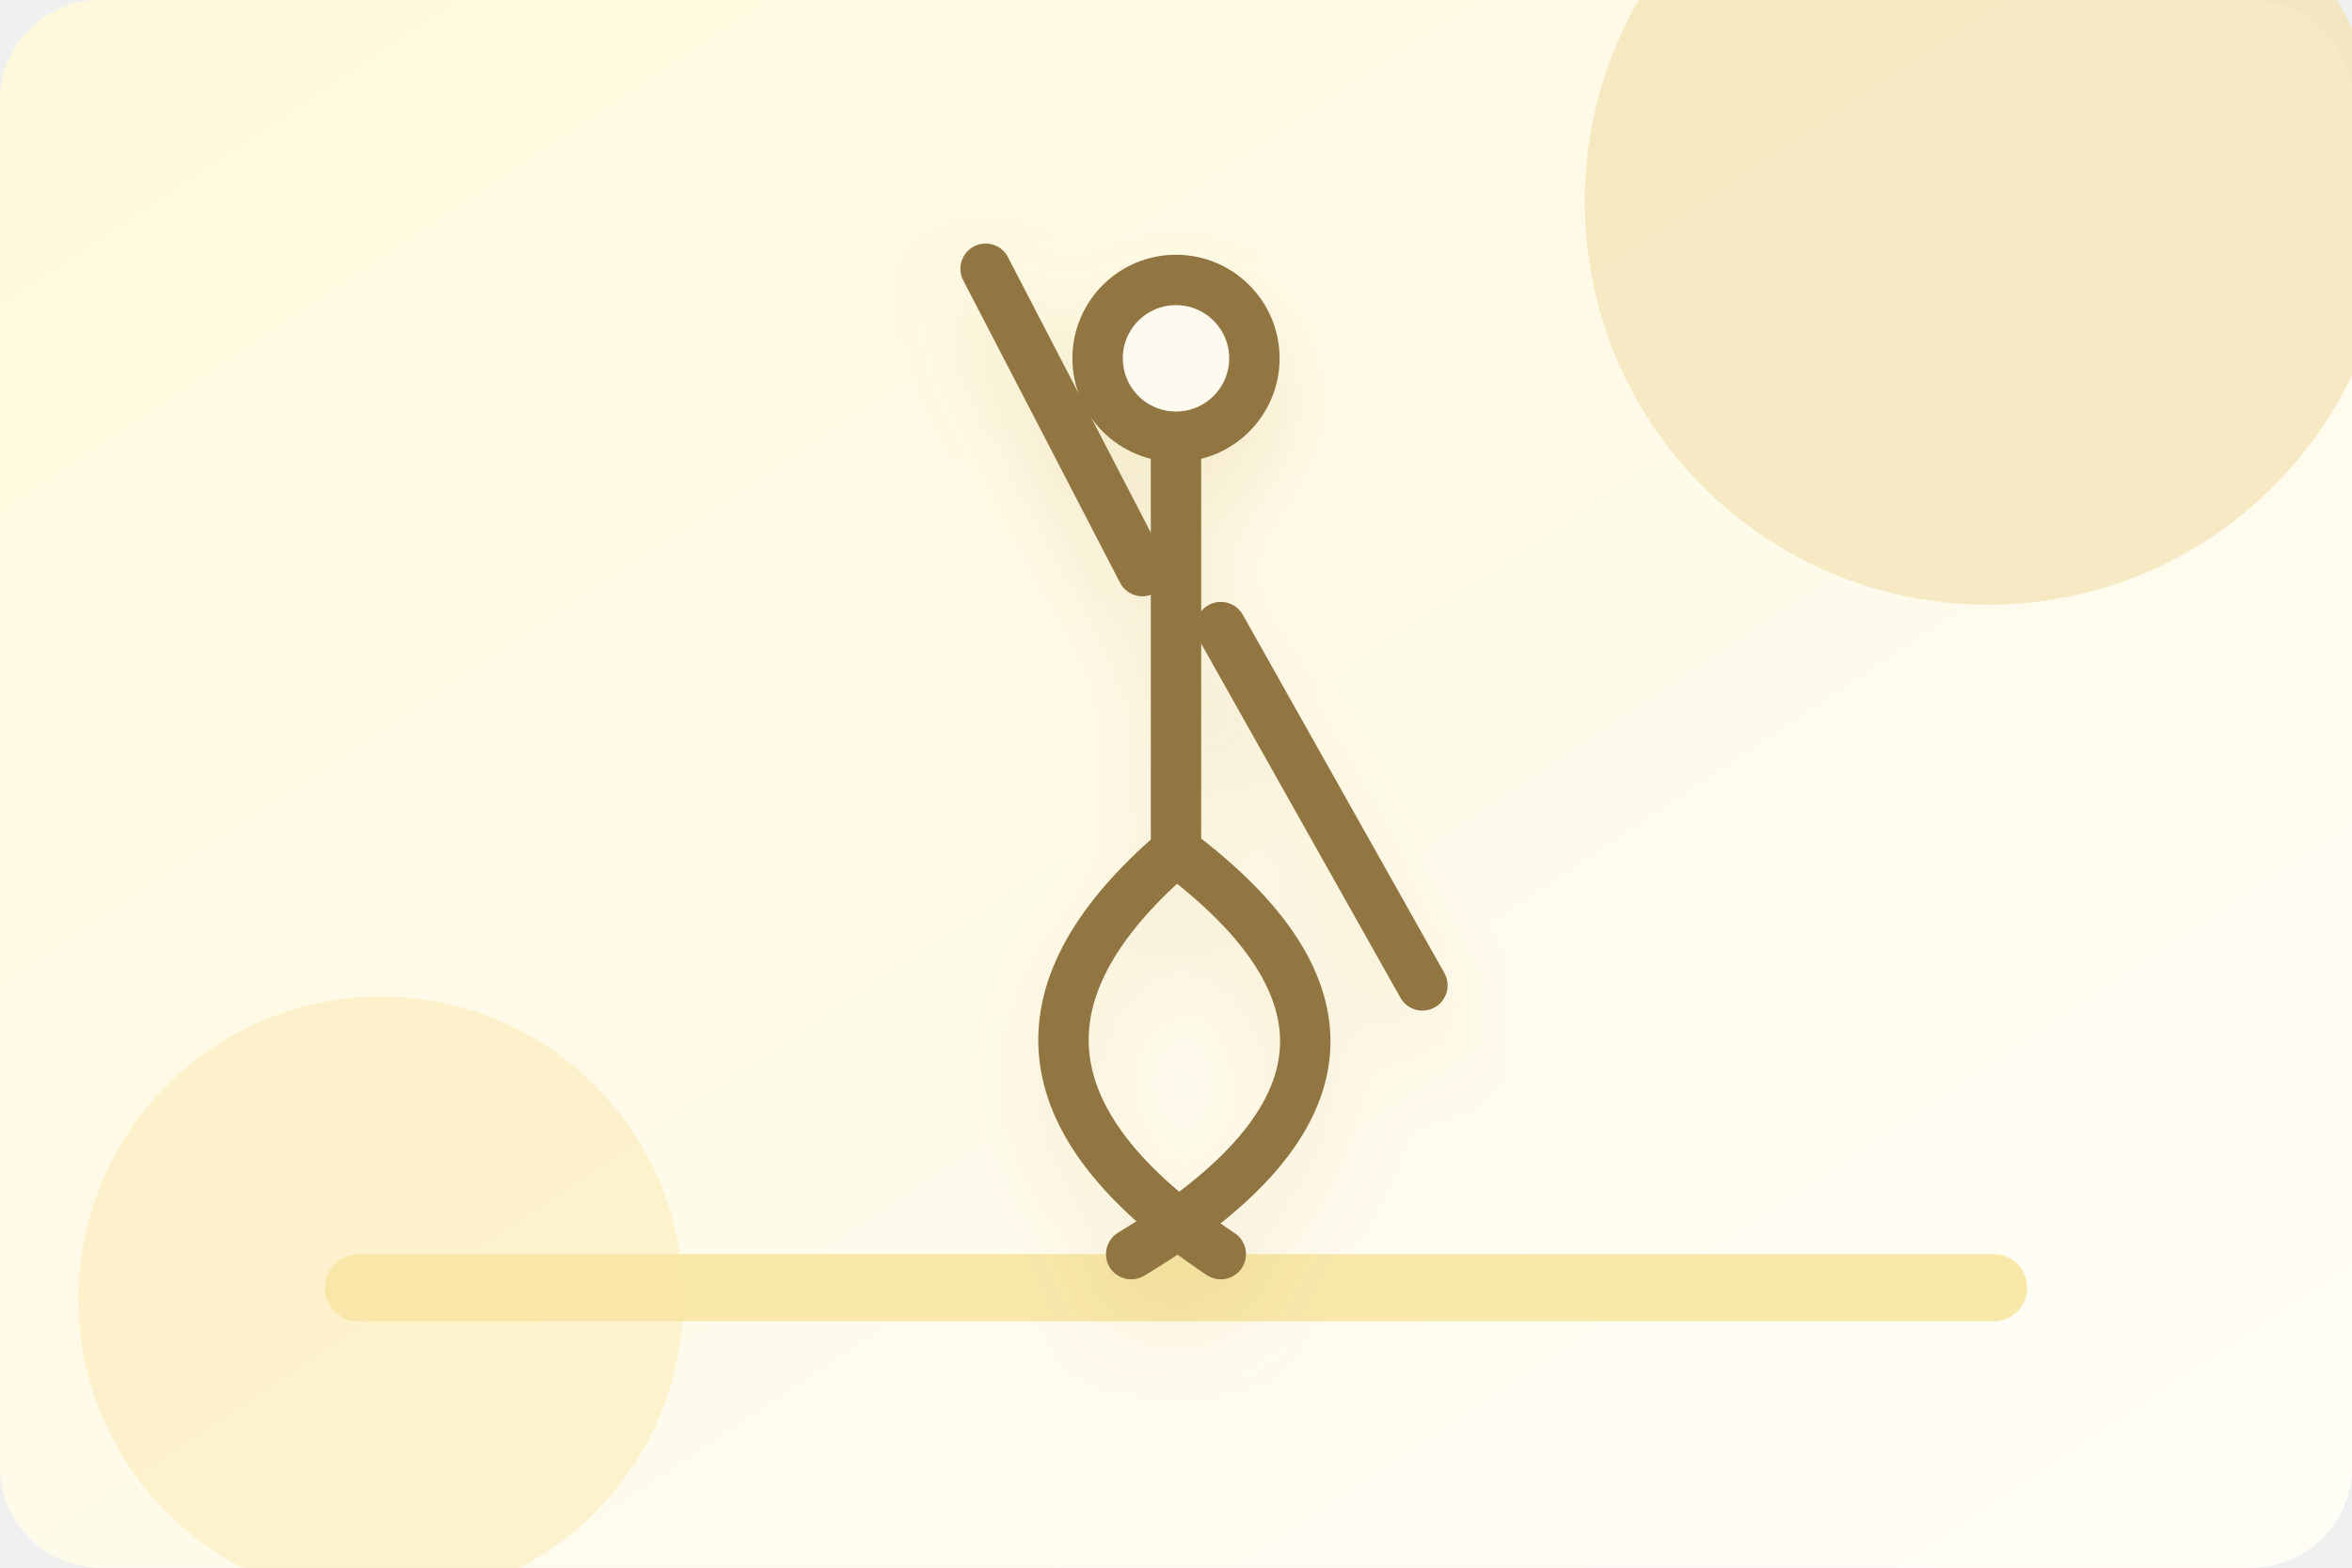
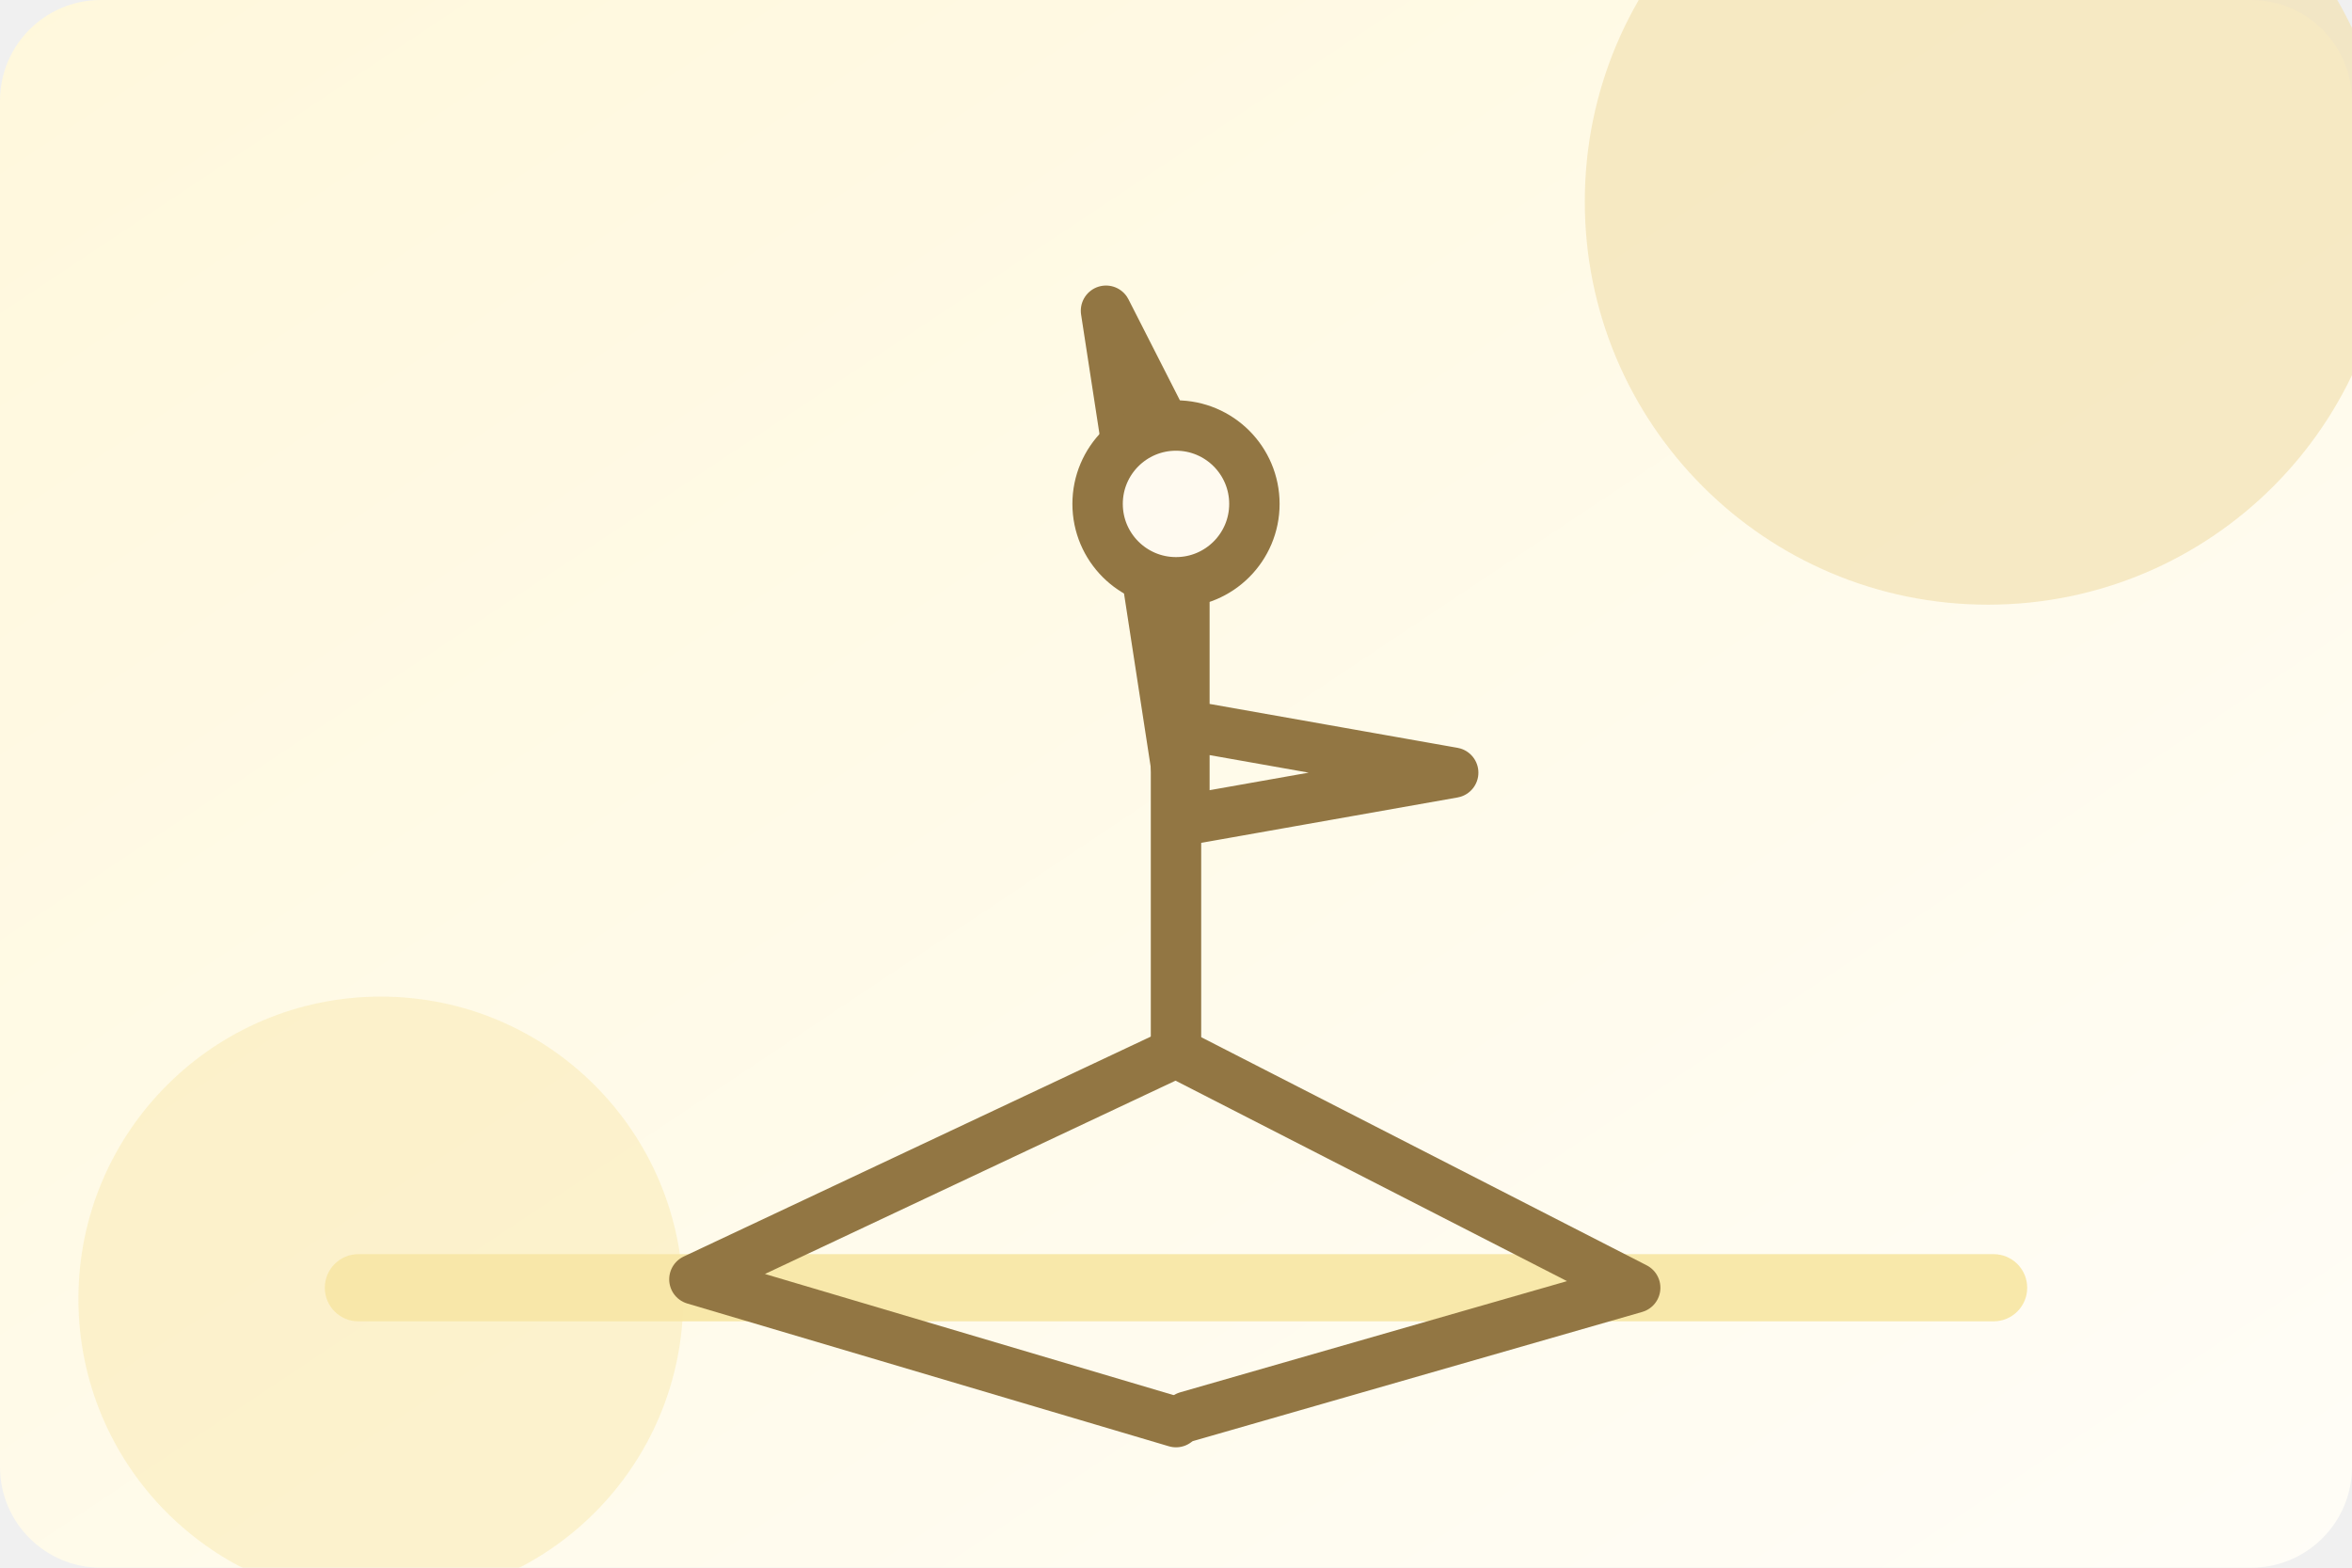
- <svg xmlns="http://www.w3.org/2000/svg" width="420" height="280" viewBox="0 0 420 280" role="img" aria-label="Gomukhasana Hasta">
+ <svg xmlns="http://www.w3.org/2000/svg" width="420" height="280" viewBox="0 0 420 280" fill="none">
+   <g clip-path="url(#clip0_166_84)">
+     <path d="M402 0H18C8.059 0 0 8.059 0 18V262C0 271.941 8.059 280 18 280H402C411.941 280 420 271.941 420 262V18C420 8.059 411.941 0 402 0Z" fill="url(#paint0_linear_166_84)" />
+     <path opacity="0.72" d="M355 108C394.765 108 427 75.764 427 36C427 -3.764 394.765 -36 355 -36C315.235 -36 283 -3.764 283 36C283 75.764 315.235 108 355 108Z" fill="#F3E2B4" />
+     <path opacity="0.44" d="M68 286C97.823 286 122 261.823 122 232C122 202.177 97.823 178 68 178C38.177 178 14 202.177 14 232C14 261.823 38.177 286 68 286Z" fill="#F8E7A7" />
+     <path opacity="0.95" d="M356 224H64C60.686 224 58 226.686 58 230C58 233.314 60.686 236 64 236H356C359.314 236 362 233.314 362 230C362 226.686 359.314 224 356 224Z" fill="#F8E7A7" />
+     <path d="M211.5 146.5L197.5 55.5L211.5 83V129.5L259.5 138L211.5 146.5ZM211.5 129.5V146.5" stroke="#927643" stroke-width="9" stroke-linejoin="round" />
+     <path d="M210 104C217.732 104 224 97.732 224 90C224 82.268 217.732 76 210 76C202.268 76 196 82.268 196 90C196 97.732 202.268 104 210 104Z" fill="#FFFAF0" stroke="#927643" stroke-width="9" stroke-linecap="round" stroke-linejoin="round" />
+     <path d="M210 106V188" stroke="#927643" stroke-width="9" stroke-linecap="round" stroke-linejoin="round" />
+     <path d="M210 188L124 228.5L210 254" stroke="#927643" stroke-width="9" stroke-linecap="round" stroke-linejoin="round" />
+     <path d="M210 188L292 230L212 253" stroke="#927643" stroke-width="9" stroke-linecap="round" stroke-linejoin="round" />
+   </g>
  <defs>
-     <linearGradient id="bg" x1="0" y1="0" x2="1" y2="1">
-       <stop offset="0" stop-color="#fff8dc" />
-       <stop offset="1" stop-color="#fffdf7" />
+     <linearGradient id="paint0_linear_166_84" x1="0" y1="0" x2="258.462" y2="387.692" gradientUnits="userSpaceOnUse">
+       <stop stop-color="#FFF8DC" />
+       <stop offset="1" stop-color="#FFFDF7" />
    </linearGradient>
-     <filter id="softShadow" x="-20%" y="-20%" width="140%" height="140%">
-       <feDropShadow dx="0" dy="8" stdDeviation="8" flood-color="#a57a24" flood-opacity="0.12" />
-     </filter>
+     <clipPath id="clip0_166_84">
+       <rect width="420" height="280" fill="white" />
+     </clipPath>
  </defs>
-   <rect width="420" height="280" rx="18" fill="url(#bg)" />
-   <circle cx="355" cy="36" r="72" fill="#f3e2b4" opacity="0.72" />
-   <circle cx="68" cy="232" r="54" fill="#f8e7a7" opacity="0.44" />
-   <rect x="58" y="224" width="304" height="12" rx="6" fill="#f8e7a7" opacity="0.95" />
-   <g filter="url(#softShadow)">
-     <g stroke="#927643" stroke-width="9" stroke-linecap="round" stroke-linejoin="round" fill="none">
-       <circle cx="210" cy="64" r="14" fill="#fffaf0" />
-       <path d="M210 80 L210 152" />
-       <path d="M210 152 C182 176 182 200 218 224" />
-       <path d="M210 152 C242 176 242 200 202 224" />
-       <path d="M204 102 L176 48" />
-       <path d="M218 112 L254 176" />
-     </g>
-   </g>
</svg>
